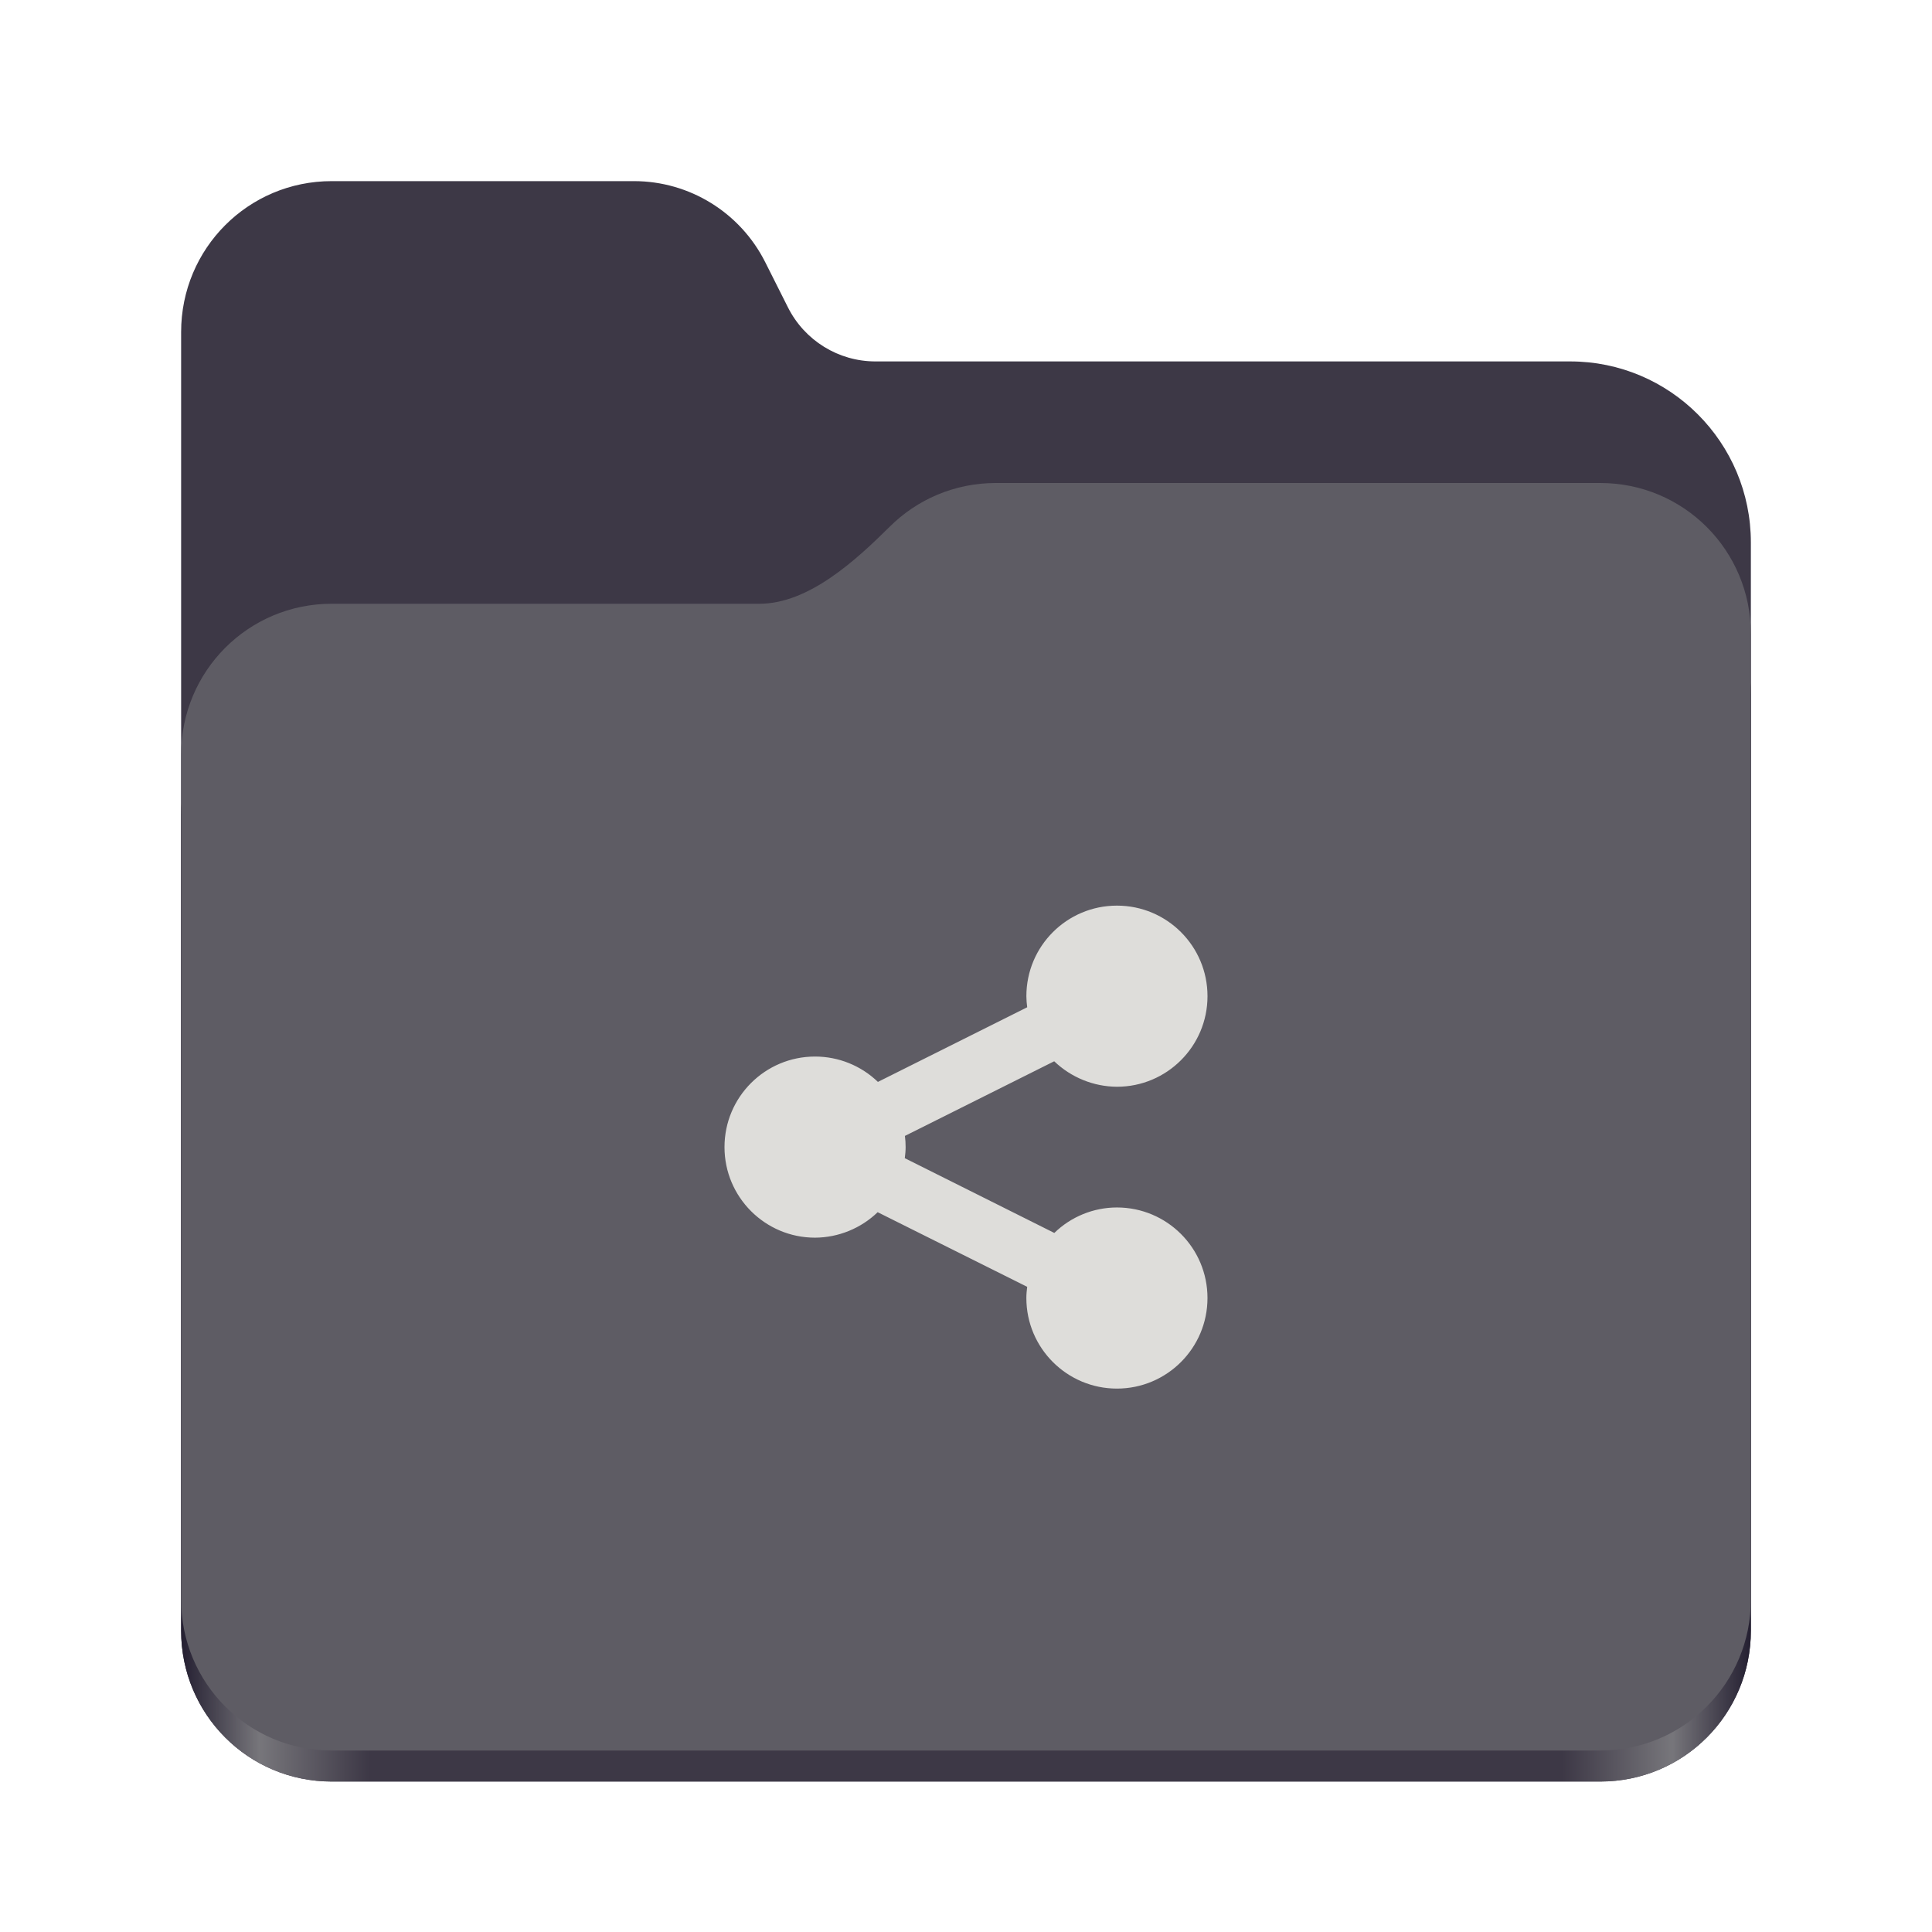
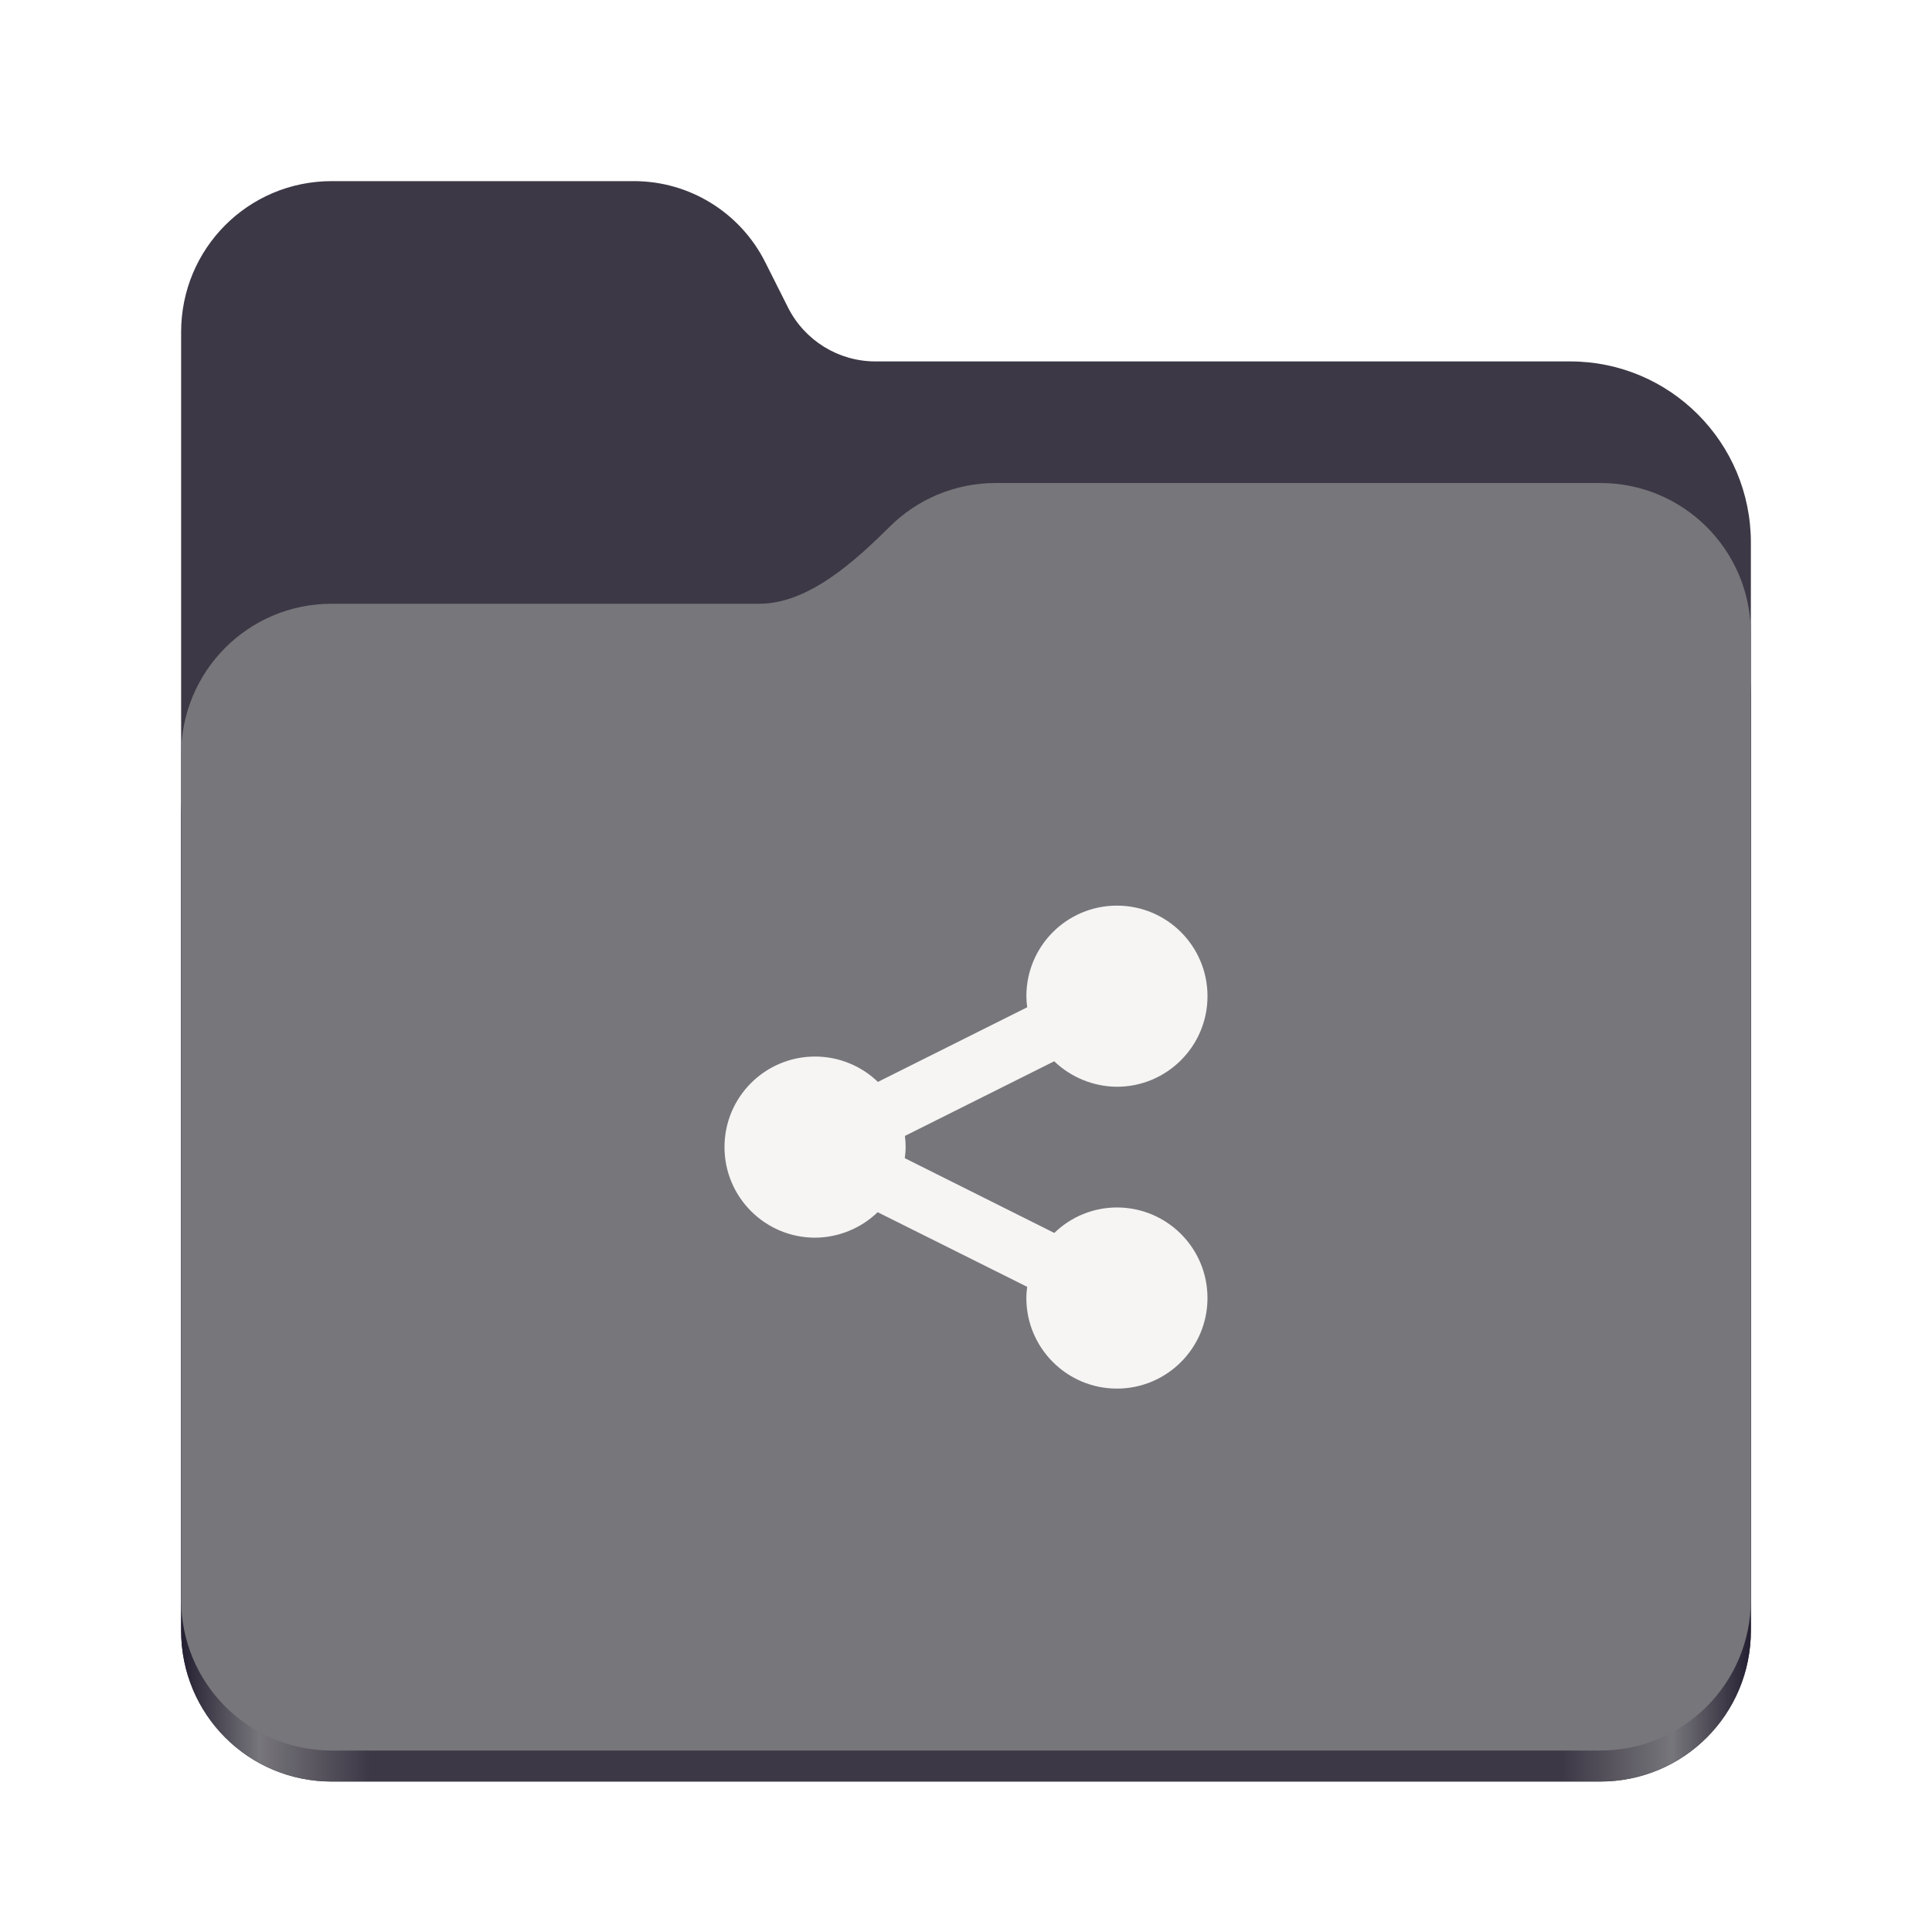
<svg xmlns="http://www.w3.org/2000/svg" height="128px" viewBox="0 0 128 128" width="128px">
  <linearGradient id="a" gradientTransform="matrix(0.45451 0 0 0.455522 -1210.292 616.1726)" gradientUnits="userSpaceOnUse" x1="2689.252" x2="2918.07" y1="-1106.803" y2="-1106.803">
    <stop offset="0" stop-color="#241f31" />
    <stop offset="0.05" stop-color="#77767b" />
    <stop offset="0.12" stop-color="#3d3846" />
    <stop offset="0.88" stop-color="#3d3846" />
    <stop offset="0.95" stop-color="#77767b" />
    <stop offset="1" stop-color="#241f31" />
  </linearGradient>
  <path d="m 21.977 12 c -5.527 0 -9.977 4.461 -9.977 10 v 86.031 c 0 5.543 4.449 10 9.977 10 h 84.043 c 5.531 0 9.98 -4.457 9.98 -10 v -72.086 c 0 -6.629 -5.359 -12 -11.973 -12 h -46.027 c -2.453 0 -4.695 -1.387 -5.797 -3.582 l -1.504 -2.992 c -1.656 -3.293 -5.02 -5.371 -8.699 -5.371 z m 0 0" fill="#3d3846" />
  <path d="m 65.977 36 c -2.746 0 -5.227 1.102 -7.027 2.891 c -2.273 2.254 -5.383 5.109 -8.633 5.109 h -28.34 c -5.527 0 -9.977 4.461 -9.977 10 v 54.031 c 0 5.543 4.449 10 9.977 10 h 84.043 c 5.531 0 9.98 -4.457 9.98 -10 v -62.031 c 0 -5.539 -4.449 -10 -9.98 -10 z m 0 0" fill="url(#a)" />
-   <path d="m 65.977 32 c -2.746 0 -5.227 1.102 -7.027 2.891 c -2.273 2.254 -5.383 5.109 -8.633 5.109 h -28.34 c -5.527 0 -9.977 4.461 -9.977 10 v 55.977 c 0 5.539 4.449 10 9.977 10 h 84.043 c 5.531 0 9.98 -4.461 9.98 -10 v -63.977 c 0 -5.539 -4.449 -10 -9.98 -10 z m 0 0" fill="#5e5c64" />
-   <path d="m 74 60 c -3.312 0 -6 2.68 -6 6 c 0 0.242 0.023 0.492 0.055 0.734 l -9.891 4.945 c -1.117 -1.078 -2.609 -1.68 -4.164 -1.68 c -3.312 0 -6 2.68 -6 6 c 0 3.312 2.688 6 6 6 c 1.547 -0.008 3.039 -0.617 4.148 -1.688 l 9.906 4.945 c -0.031 0.242 -0.055 0.492 -0.055 0.742 c 0 3.312 2.688 6 6 6 s 6 -2.688 6 -6 c 0 -3.32 -2.688 -6 -6 -6 c -1.547 0 -3.039 0.609 -4.148 1.688 l -9.906 -4.953 c 0.031 -0.242 0.055 -0.492 0.055 -0.734 c 0 -0.25 -0.016 -0.5 -0.047 -0.742 l 9.891 -4.945 c 1.117 1.07 2.609 1.68 4.156 1.688 c 3.312 0 6 -2.688 6 -6 c 0 -3.32 -2.688 -6 -6 -6 z m 0 0" fill="#deddda" />
+   <path d="m 65.977 32 c -2.746 0 -5.227 1.102 -7.027 2.891 c -2.273 2.254 -5.383 5.109 -8.633 5.109 h -28.34 c -5.527 0 -9.977 4.461 -9.977 10 v 55.977 c 0 5.539 4.449 10 9.977 10 h 84.043 c 5.531 0 9.98 -4.461 9.98 -10 v -63.977 c 0 -5.539 -4.449 -10 -9.98 -10 z m 0 0" fill="#77767b" />
+   <path d="m 74 60 c -3.312 0 -6 2.68 -6 6 c 0 0.242 0.023 0.492 0.055 0.734 l -9.891 4.945 c -1.117 -1.078 -2.609 -1.68 -4.164 -1.68 c -3.312 0 -6 2.68 -6 6 c 0 3.312 2.688 6 6 6 c 1.547 -0.008 3.039 -0.617 4.148 -1.688 l 9.906 4.945 c -0.031 0.242 -0.055 0.492 -0.055 0.742 c 0 3.312 2.688 6 6 6 s 6 -2.688 6 -6 c 0 -3.32 -2.688 -6 -6 -6 c -1.547 0 -3.039 0.609 -4.148 1.688 l -9.906 -4.953 c 0.031 -0.242 0.055 -0.492 0.055 -0.734 c 0 -0.25 -0.016 -0.5 -0.047 -0.742 l 9.891 -4.945 c 1.117 1.07 2.609 1.68 4.156 1.688 c 3.312 0 6 -2.688 6 -6 c 0 -3.32 -2.688 -6 -6 -6 z m 0 0" fill="#f6f5f4" />
</svg>
